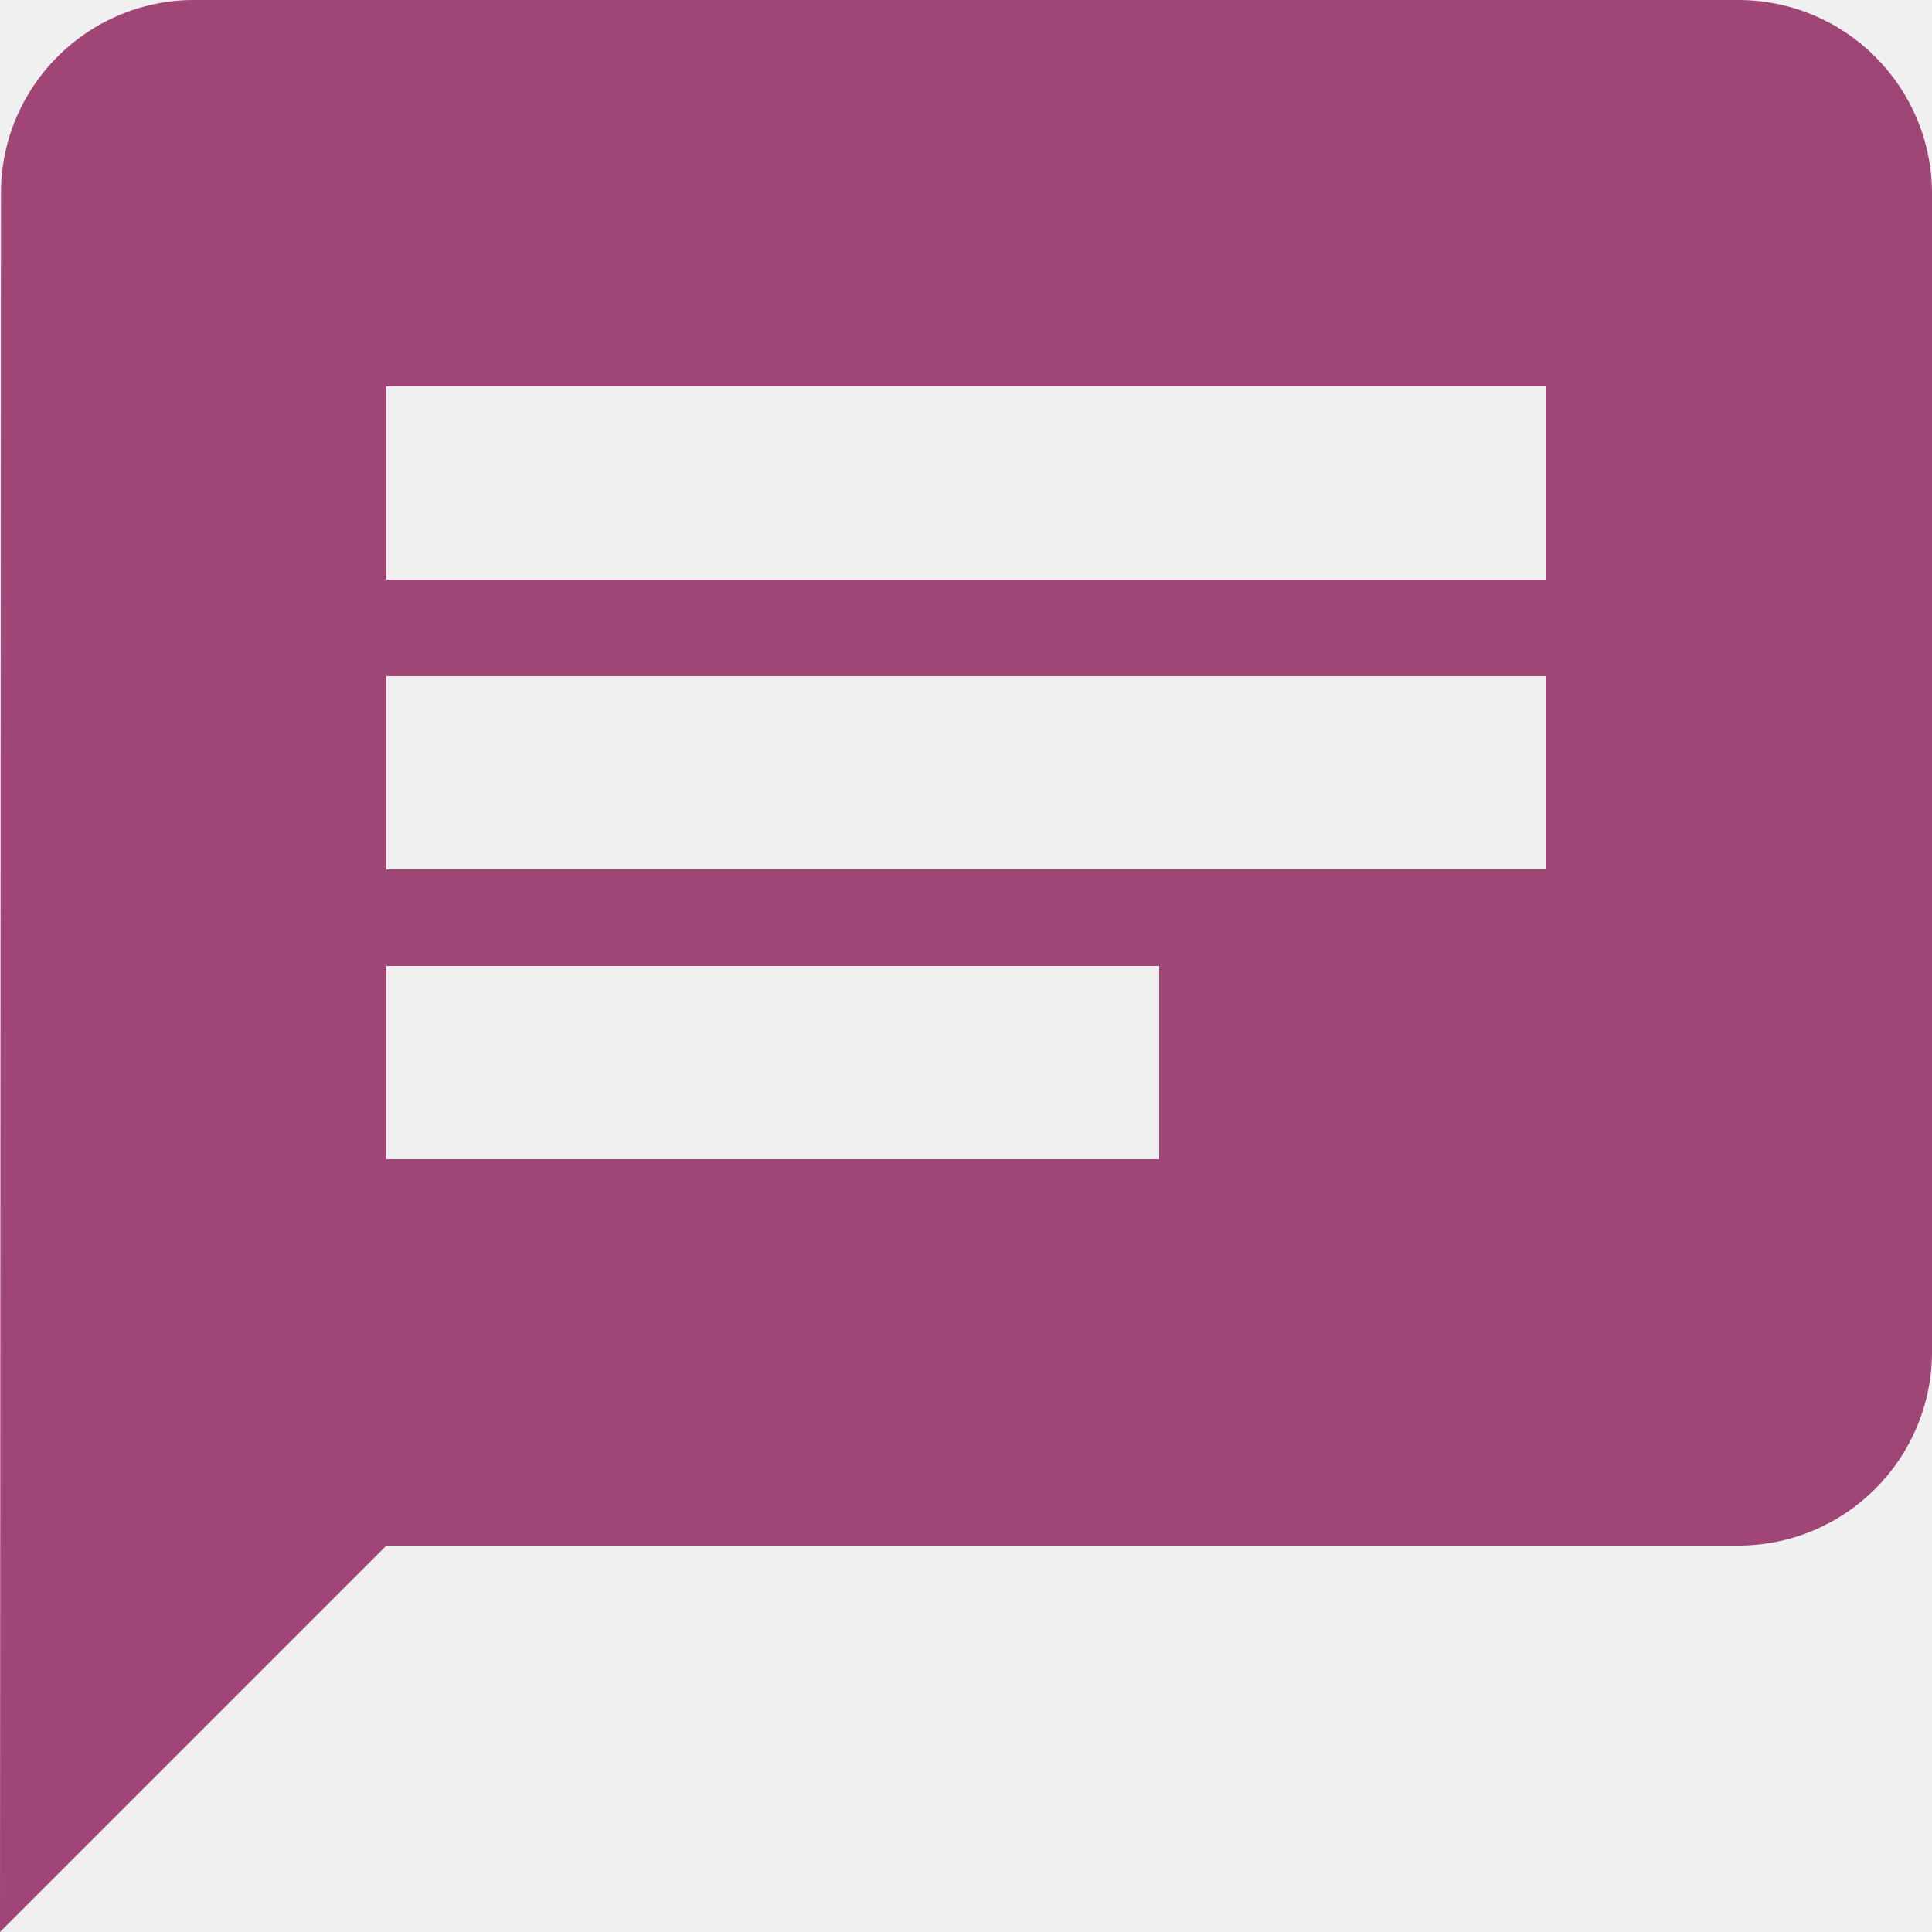
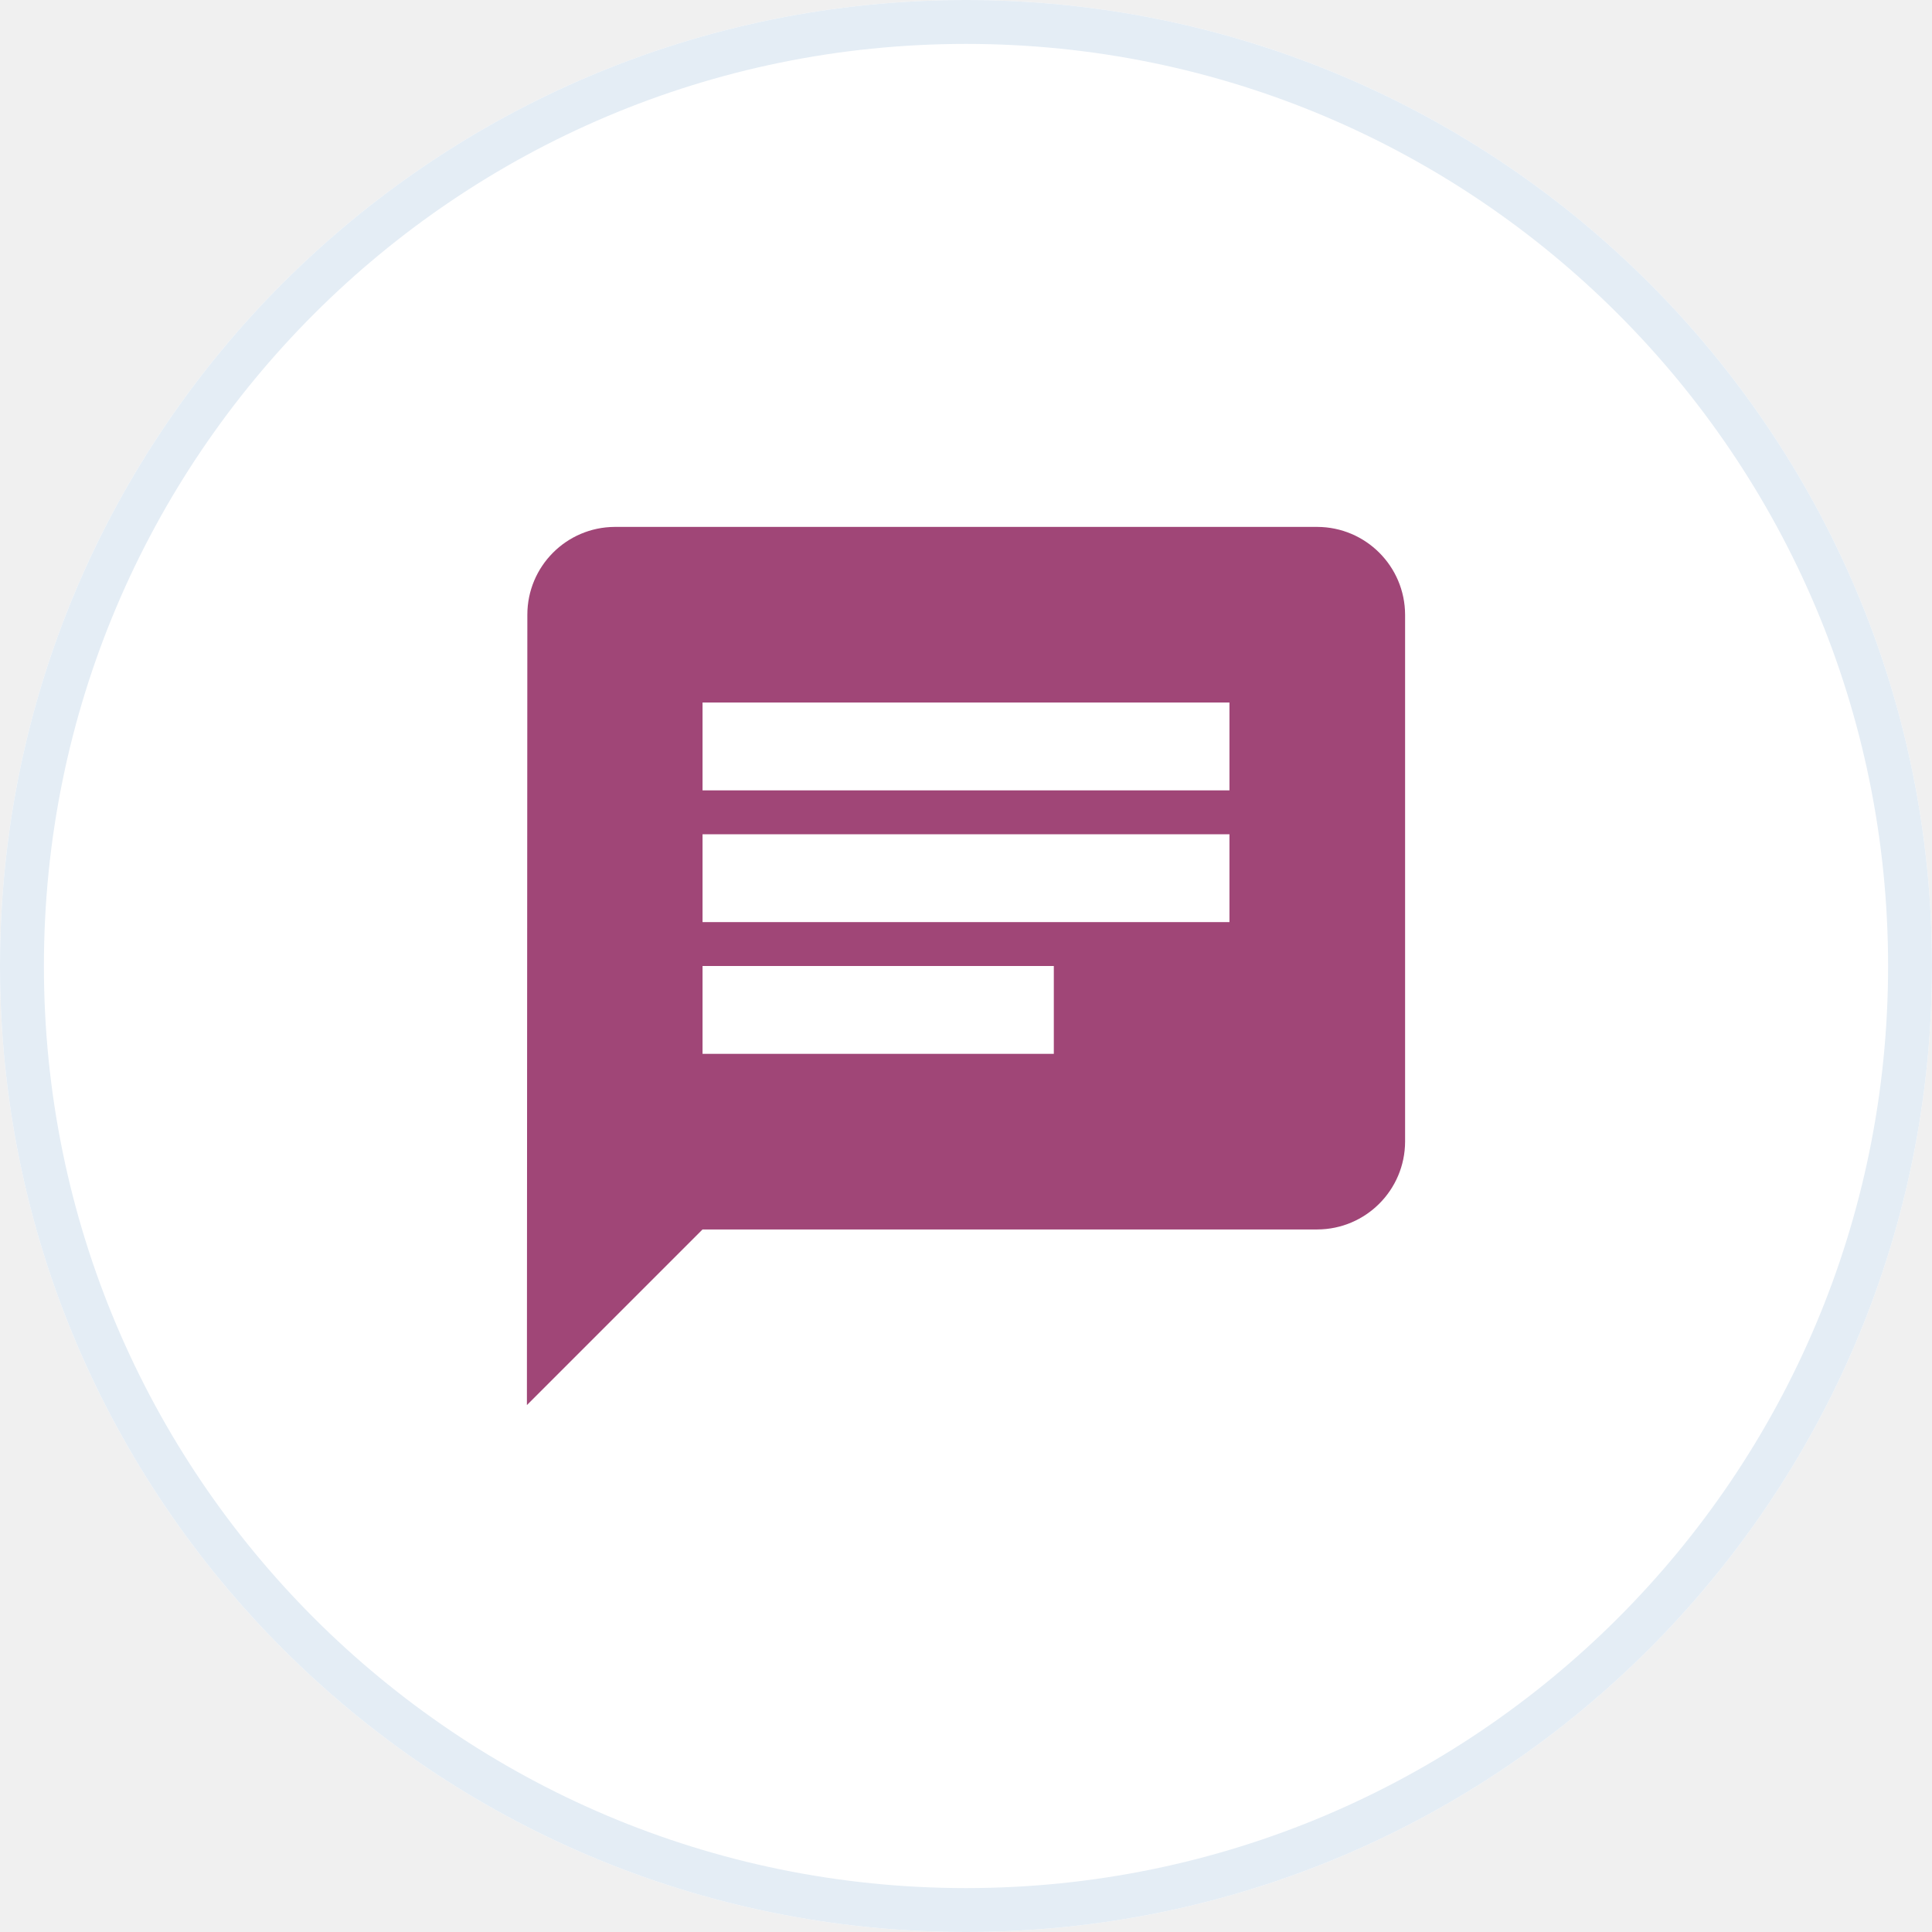
- <svg xmlns="http://www.w3.org/2000/svg" width="20" height="20" viewBox="0 0 20 20">
-   <path id="ic_chat_24px" d="M20,2H4A2,2,0,0,0,2.01,4L2,22l4-4H20a2.006,2.006,0,0,0,2-2V4A2.006,2.006,0,0,0,20,2ZM6,9H18v2H6Zm8,5H6V12h8Zm4-6H6V6H18Z" transform="translate(-2 -2)" fill="#a04677" />
+ <svg xmlns="http://www.w3.org/2000/svg" width="44" height="44" viewBox="0 0 44 44">
+   <g id="Group_9" data-name="Group 9" transform="translate(-389 -480)">
+     <g id="Rectangle_23" data-name="Rectangle 23" transform="translate(389 480)" fill="#fff" stroke="#e4edf5" stroke-width="1">
+       <rect width="44" height="44" rx="22" stroke="none" />
+       <rect x="0.5" y="0.5" width="43" height="43" rx="21.5" fill="none" />
+     </g>
+     <path id="ic_chat_24px" d="M20,2H4A2,2,0,0,0,2.01,4L2,22l4-4H20a2.006,2.006,0,0,0,2-2V4A2.006,2.006,0,0,0,20,2ZM6,9H18v2H6Zm8,5H6V12h8Zm4-6H6V6H18Z" transform="translate(399 490)" fill="#a04677" />
+   </g>
</svg>
